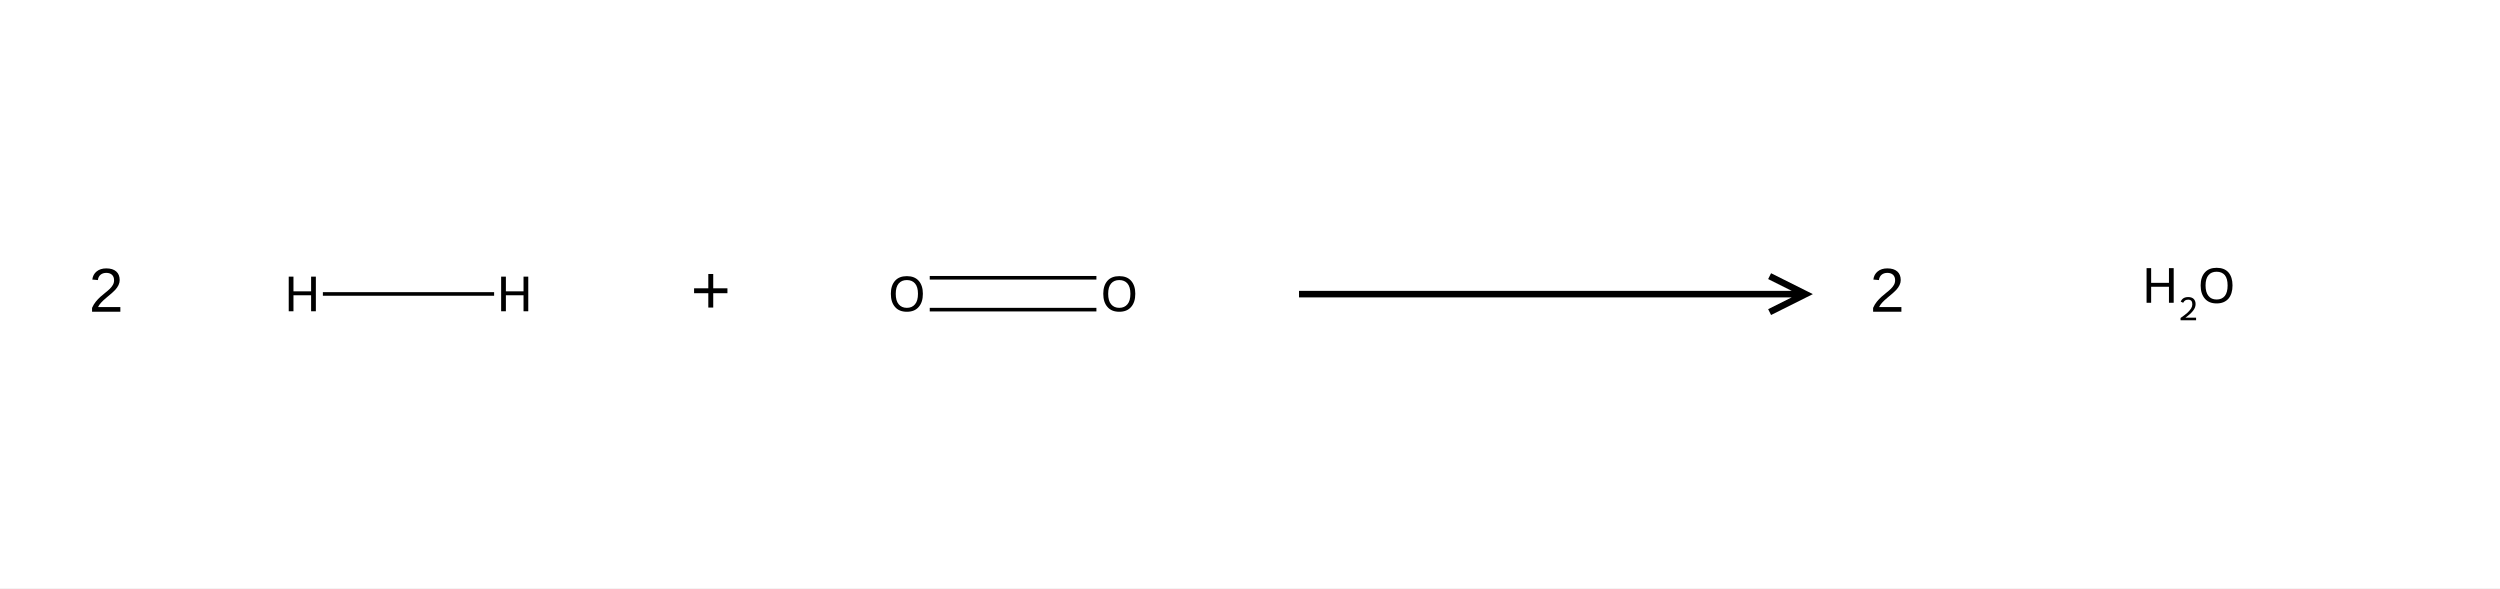
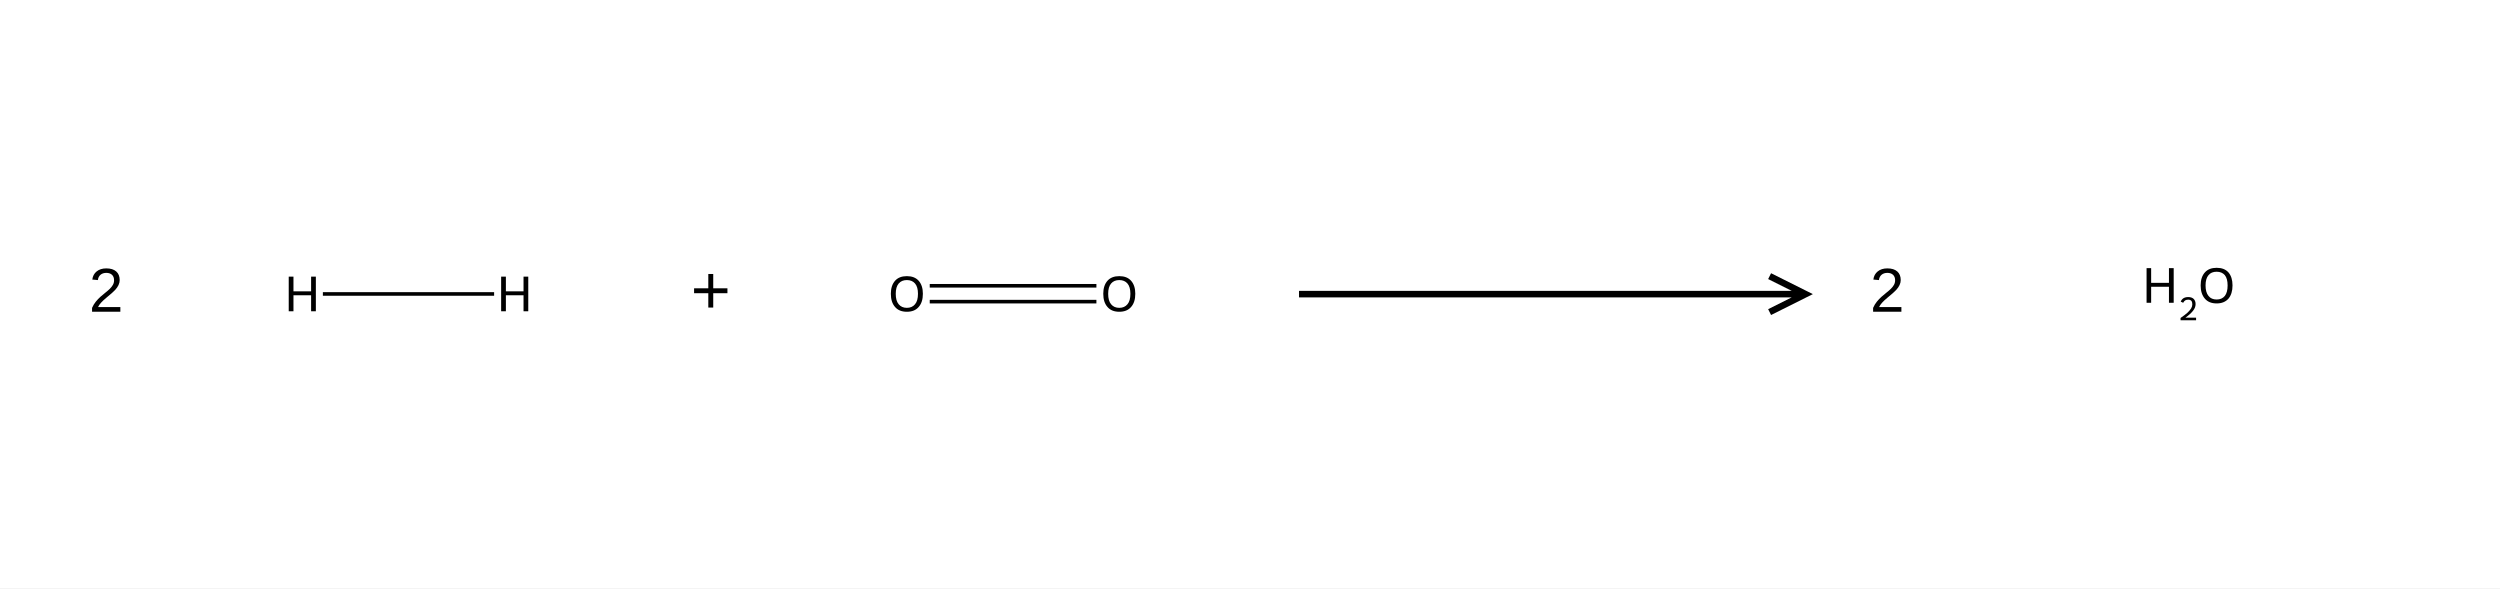
<svg xmlns="http://www.w3.org/2000/svg" width="1530" height="360" viewBox="0 0 1530 360">
  <rect width="100%" height="100%" fill="white" />
  <text x="65" y="180.0" dominant-baseline="middle" text-anchor="middle" font-family="Microsoft YaHei,Arial,sans-serif" font-size="38">2</text>
  <svg x="100" y="40" version="1.1" baseProfile="full" xml:space="preserve" width="300px" height="280px" viewBox="0 0 300 280">
    <rect style="opacity:1.0;fill:#FFFFFF;stroke:none" width="300.0" height="280.0" x="0.0" y="0.0"> </rect>
    <path class="bond-0 atom-0 atom-1" d="M 97.6,139.9 L 202.4,139.9" style="fill:none;fill-rule:evenodd;stroke:#000000;stroke-width:2.2px;stroke-linecap:butt;stroke-linejoin:miter;stroke-opacity:1" />
    <path class="atom-0" d="M 76.7 129.3 L 79.6 129.3 L 79.6 138.3 L 90.4 138.3 L 90.4 129.3 L 93.3 129.3 L 93.3 150.5 L 90.4 150.5 L 90.4 140.7 L 79.6 140.7 L 79.6 150.5 L 76.7 150.5 L 76.7 129.3 " fill="#000000" />
    <path class="atom-1" d="M 206.7 129.3 L 209.6 129.3 L 209.6 138.3 L 220.4 138.3 L 220.4 129.3 L 223.3 129.3 L 223.3 150.5 L 220.4 150.5 L 220.4 140.7 L 209.6 140.7 L 209.6 150.5 L 206.7 150.5 L 206.7 129.3 " fill="#000000" />
  </svg>
  <text x="435" y="180.0" dominant-baseline="middle" text-anchor="middle" font-family="Microsoft YaHei,Arial,sans-serif" font-size="42">+</text>
  <svg x="470" y="40" version="1.1" baseProfile="full" xml:space="preserve" width="300px" height="280px" viewBox="0 0 300 280">
    <rect style="opacity:1.0;fill:#FFFFFF;stroke:none" width="300.0" height="280.0" x="0.0" y="0.0"> </rect>
-     <path class="bond-0 atom-0 atom-1" d="M 99.0,130.0 L 201.0,130.0" style="fill:none;fill-rule:evenodd;stroke:#000000;stroke-width:2.2px;stroke-linecap:butt;stroke-linejoin:miter;stroke-opacity:1" />
-     <path class="bond-0 atom-0 atom-1" d="M 99.0,149.5 L 201.0,149.5" style="fill:none;fill-rule:evenodd;stroke:#000000;stroke-width:2.2px;stroke-linecap:butt;stroke-linejoin:miter;stroke-opacity:1" />
+     <path class="bond-0 atom-0 atom-1" d="M 99.0,134.9 L 201.0,134.9" style="fill:none;fill-rule:evenodd;stroke:#000000;stroke-width:2.2px;stroke-linecap:butt;stroke-linejoin:miter;stroke-opacity:1" />
+     <path class="bond-0 atom-0 atom-1" d="M 99.0,144.6 L 201.0,144.6" style="fill:none;fill-rule:evenodd;stroke:#000000;stroke-width:2.2px;stroke-linecap:butt;stroke-linejoin:miter;stroke-opacity:1" />
    <path class="atom-0" d="M 75.2 139.8 Q 75.2 134.7, 77.8 131.8 Q 80.3 129.0, 85.0 129.0 Q 89.7 129.0, 92.2 131.8 Q 94.8 134.7, 94.8 139.8 Q 94.8 145.0, 92.2 147.9 Q 89.7 150.8, 85.0 150.8 Q 80.3 150.8, 77.8 147.9 Q 75.2 145.0, 75.2 139.8 M 85.0 148.4 Q 88.2 148.4, 90.0 146.2 Q 91.8 144.1, 91.8 139.8 Q 91.8 135.6, 90.0 133.5 Q 88.2 131.4, 85.0 131.4 Q 81.8 131.4, 80.0 133.5 Q 78.2 135.6, 78.2 139.8 Q 78.2 144.1, 80.0 146.2 Q 81.8 148.4, 85.0 148.4 " fill="#000000" />
    <path class="atom-1" d="M 205.2 139.8 Q 205.2 134.7, 207.8 131.8 Q 210.3 129.0, 215.0 129.0 Q 219.7 129.0, 222.2 131.8 Q 224.8 134.7, 224.8 139.8 Q 224.8 145.0, 222.2 147.9 Q 219.7 150.8, 215.0 150.8 Q 210.3 150.8, 207.8 147.9 Q 205.2 145.0, 205.2 139.8 M 215.0 148.4 Q 218.2 148.4, 220.0 146.2 Q 221.8 144.1, 221.8 139.8 Q 221.8 135.6, 220.0 133.5 Q 218.2 131.4, 215.0 131.4 Q 211.8 131.4, 210.0 133.5 Q 208.2 135.6, 208.2 139.8 Q 208.2 144.1, 210.0 146.2 Q 211.8 148.4, 215.0 148.4 " fill="#000000" />
  </svg>
  <path d="M 795 180.0 H 1105 M 1083 169.0 L 1105 180.0 L 1083 191.0" fill="none" stroke="black" stroke-width="4" />
  <text x="1155" y="180.0" dominant-baseline="middle" text-anchor="middle" font-family="Microsoft YaHei,Arial,sans-serif" font-size="38">2</text>
  <svg x="1190" y="40" version="1.1" baseProfile="full" xml:space="preserve" width="300px" height="280px" viewBox="0 0 300 280">
    <rect style="opacity:1.0;fill:#FFFFFF;stroke:none" width="300.0" height="280.0" x="0.0" y="0.0"> </rect>
    <path class="atom-0" d="M 123.7 124.1 L 126.5 124.1 L 126.5 133.1 L 137.4 133.1 L 137.4 124.1 L 140.3 124.1 L 140.3 145.3 L 137.4 145.3 L 137.4 135.5 L 126.5 135.5 L 126.5 145.3 L 123.7 145.3 L 123.7 124.1 " fill="#000000" />
    <path class="atom-0" d="M 144.6 144.6 Q 145.1 143.3, 146.3 142.5 Q 147.5 141.8, 149.2 141.8 Q 151.3 141.8, 152.5 142.9 Q 153.7 144.1, 153.7 146.1 Q 153.7 148.2, 152.2 150.1 Q 150.7 152.1, 147.5 154.4 L 154.0 154.4 L 154.0 156.0 L 144.5 156.0 L 144.5 154.6 Q 147.1 152.8, 148.7 151.4 Q 150.2 150.0, 151.0 148.7 Q 151.7 147.5, 151.7 146.2 Q 151.7 144.9, 151.1 144.1 Q 150.4 143.4, 149.2 143.4 Q 148.1 143.4, 147.4 143.8 Q 146.6 144.3, 146.1 145.3 L 144.6 144.6 " fill="#000000" />
    <path class="atom-0" d="M 156.8 134.7 Q 156.8 129.6, 159.4 126.7 Q 161.9 123.9, 166.6 123.9 Q 171.3 123.9, 173.8 126.7 Q 176.3 129.6, 176.3 134.7 Q 176.3 139.8, 173.8 142.8 Q 171.2 145.7, 166.6 145.7 Q 161.9 145.7, 159.4 142.8 Q 156.8 139.8, 156.8 134.7 M 166.6 143.3 Q 169.8 143.3, 171.6 141.1 Q 173.3 138.9, 173.3 134.7 Q 173.3 130.5, 171.6 128.4 Q 169.8 126.3, 166.6 126.3 Q 163.3 126.3, 161.6 128.4 Q 159.8 130.5, 159.8 134.7 Q 159.8 138.9, 161.6 141.1 Q 163.3 143.3, 166.6 143.3 " fill="#000000" />
  </svg>
</svg>
